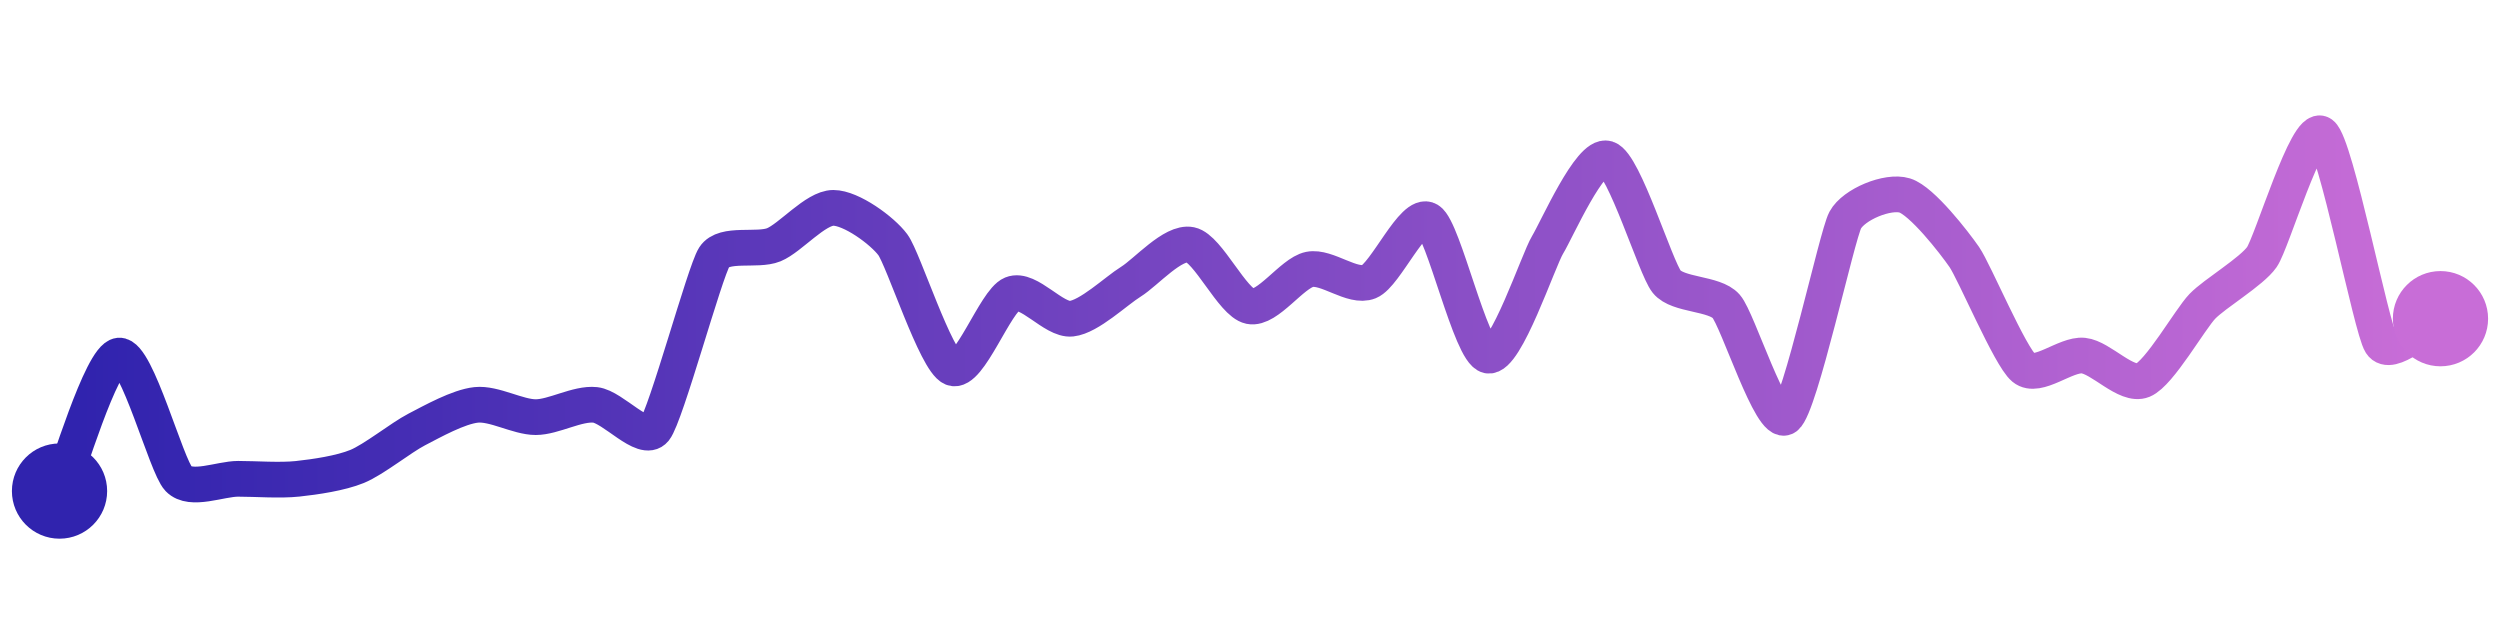
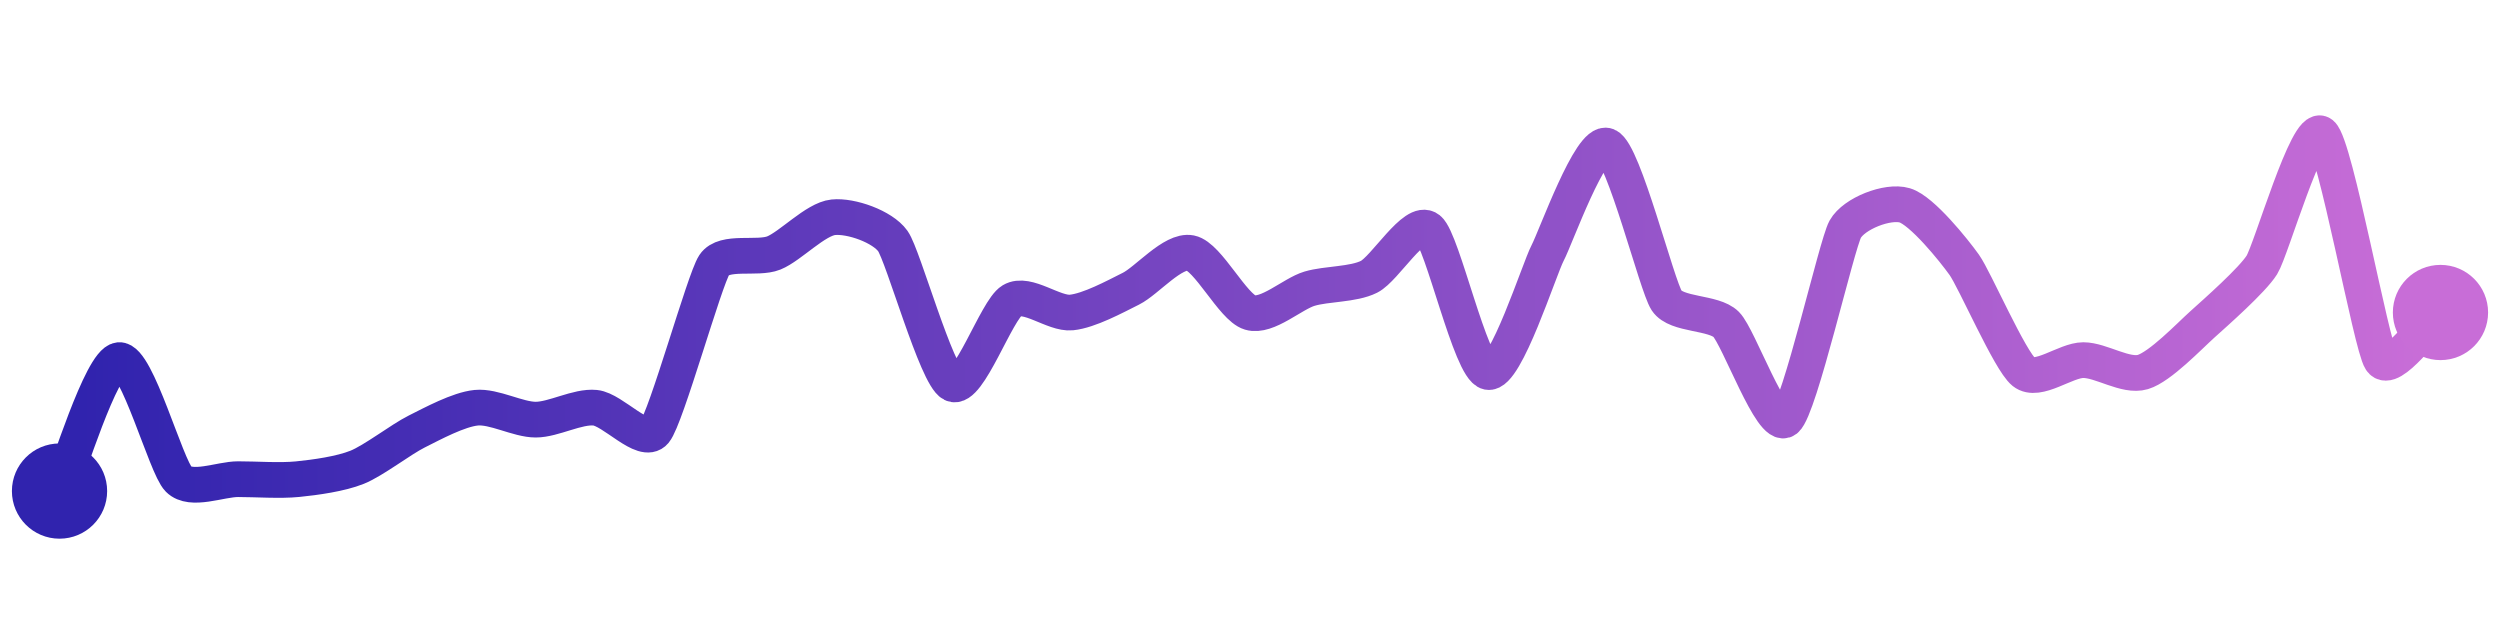
<svg xmlns="http://www.w3.org/2000/svg" width="200" height="50" viewBox="0 0 210 50">
  <defs>
    <linearGradient x1="0%" y1="0%" x2="100%" y2="0%" id="a">
      <stop stop-color="#3023AE" offset="0%" />
      <stop stop-color="#C86DD7" offset="100%" />
    </linearGradient>
  </defs>
-   <path stroke="url(#a)" stroke-width="3" stroke-linejoin="round" stroke-linecap="round" d="M5 40 C 5.6 38.63, 8.51 28.77, 10 28.62 S 13.96 37.89, 15 38.97 S 18.5 38.97, 20 38.97 S 23.51 39.13, 25 38.97 S 28.61 38.5, 30 37.93 S 33.67 35.52, 35 34.83 S 38.51 32.92, 40 32.76 S 43.5 33.79, 45 33.79 S 48.51 32.6, 50 32.76 S 54.06 36, 55 34.83 S 59.19 21.6, 60 20.34 S 63.61 19.88, 65 19.31 S 68.5 16.21, 70 16.21 S 74.11 18.11, 75 19.31 S 78.61 29.09, 80 29.66 S 83.61 24.02, 85 23.45 S 88.51 25.68, 90 25.52 S 93.73 23.2, 95 22.41 S 98.53 19.01, 100 19.31 S 103.53 24.18, 105 24.48 S 108.53 21.68, 110 21.38 S 113.61 22.98, 115 22.41 S 118.73 16.45, 120 17.24 S 123.53 28.32, 125 28.62 S 129.22 20.59, 130 19.31 S 133.57 11.63, 135 12.07 S 139.06 21.24, 140 22.41 S 144.01 23.35, 145 24.48 S 148.79 34.67, 150 33.79 S 154.29 18.56, 155 17.24 S 158.57 14.73, 160 15.17 S 164.15 19.11, 165 20.34 S 168.84 28.7, 170 29.66 S 173.51 28.47, 175 28.62 S 178.61 31.26, 180 30.69 S 183.96 25.56, 185 24.48 S 189.15 21.57, 190 20.34 S 193.79 9.12, 195 10 S 199.19 26.33, 200 27.59 S 203.61 26.09, 205 25.52" fill="none" />
+   <path stroke="url(#a)" stroke-width="3" stroke-linejoin="round" stroke-linecap="round" d="M5 40 C 5.62 38.63, 8.51 29.15, 10 29 S 13.94 37.94, 15 39 S 18.5 39, 20 39 S 23.51 39.15, 25 39 S 28.61 38.56, 30 38 S 33.66 35.67, 35 35 S 38.51 33.15, 40 33 S 43.5 34, 45 34 S 48.51 32.85, 50 33 S 54.04 36.15, 55 35 S 59.17 22.25, 60 21 S 63.61 20.56, 65 20 S 68.51 17.15, 70 17 S 74.13 17.78, 75 19 S 78.66 30.33, 80 31 S 83.71 24.77, 85 24 S 88.51 25.15, 90 25 S 93.66 23.67, 95 23 S 98.53 19.71, 100 20 S 103.56 24.57, 105 25 S 108.56 23.43, 110 23 S 113.66 22.67, 115 22 S 118.83 17.06, 120 18 S 123.53 29.71, 125 30 S 129.3 21.33, 130 20 S 133.61 10.44, 135 11 S 139.17 22.75, 140 24 S 143.94 24.94, 145 26 S 148.83 34.94, 150 34 S 154.27 19.31, 155 18 S 158.56 15.57, 160 16 S 164.13 19.78, 165 21 S 168.83 29.06, 170 30 S 173.5 29, 175 29 S 178.56 30.43, 180 30 S 183.89 27, 185 26 S 189.21 22.27, 190 21 S 193.83 9.06, 195 10 S 199.17 27.75, 200 29 S 203.83 25.94, 205 25" fill="none" />
  <circle r="4" cx="5" cy="40" fill="#3023AE" />
-   <circle r="4" cx="205" cy="25.52" fill="#C86DD7" />
+   <circle r="4" cx="205" cy="25" fill="#C86DD7" />
</svg>
